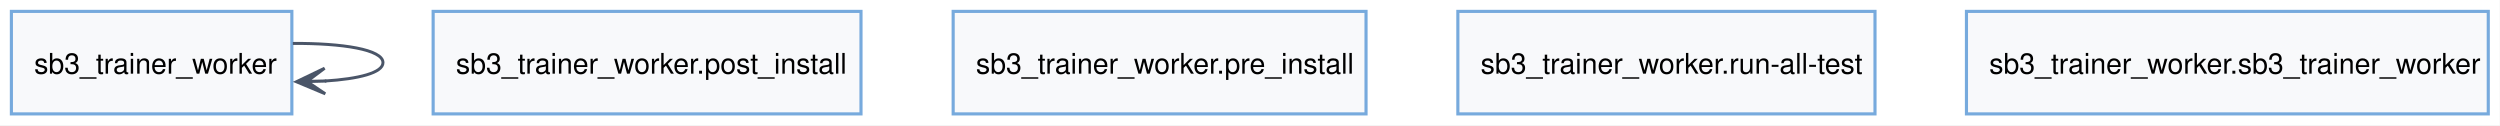
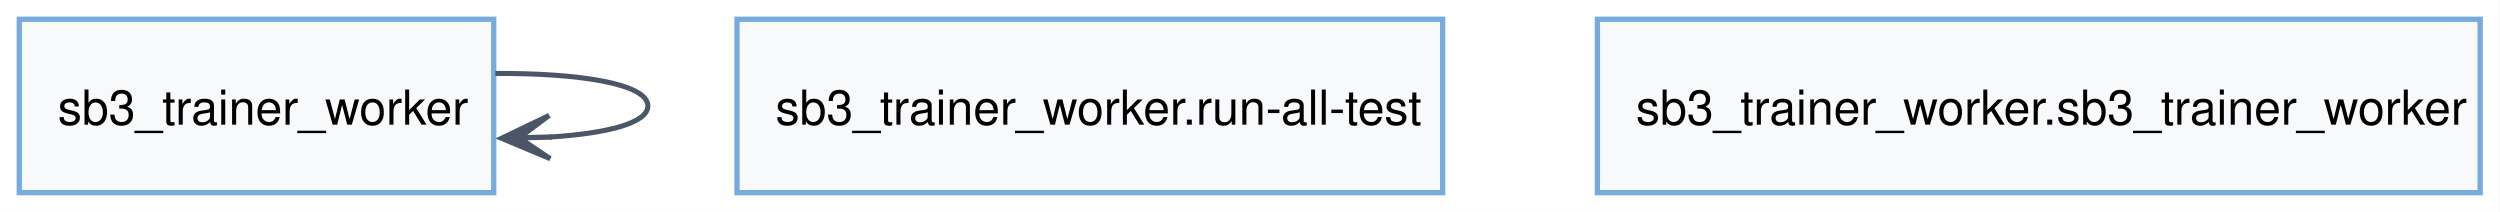
- <svg xmlns="http://www.w3.org/2000/svg" width="878pt" height="44pt" viewBox="0.00 0.00 878.00 44.00">
+ <svg xmlns="http://www.w3.org/2000/svg" width="519pt" height="44pt" viewBox="0.00 0.00 519.00 44.00">
  <g id="graph0" class="graph" transform="scale(1 1) rotate(0) translate(4 40)">
-     <polygon fill="white" stroke="none" points="-4,4 -4,-40 873.88,-40 873.88,4 -4,4" />
+     <polygon fill="white" stroke="none" points="-4,4 -4,-40 514.88,-40 514.88,4 -4,4" />
    <g id="node1" class="node">
      <polygon fill="#f8f9fb" stroke="#77aadd" stroke-width="1.1" points="98.5,-36 0,-36 0,0 98.5,0 98.5,-36" />
      <text xml:space="preserve" text-anchor="start" x="8" y="-14.12" font-family="Helvetica,sans-Serif" font-size="10.00">sb3_trainer_worker</text>
    </g>
    <g id="edge1" class="edge">
      <path fill="none" stroke="#4a5568" stroke-width="1.05" d="M98.84,-24.75C116.32,-24.85 130.5,-22.61 130.5,-18 130.5,-14.44 122.02,-12.29 110.08,-11.54" />
      <polygon fill="#4a5568" stroke="#4a5568" stroke-width="1.05" points="100.11,-11.29 110.23,-7.05 103.83,-11.36 110.11,-11.52 110.11,-11.54 110.11,-11.57 103.83,-11.41 110,-16.04 100.11,-11.29" />
    </g>
    <g id="node2" class="node">
-       <polygon fill="#f8f9fb" stroke="#77aadd" stroke-width="1.1" points="298.38,-36 148.12,-36 148.12,0 298.38,0 298.38,-36" />
-       <text xml:space="preserve" text-anchor="start" x="156.12" y="-14.12" font-family="Helvetica,sans-Serif" font-size="10.00">sb3_trainer_worker.post_install</text>
+       <polygon fill="#f8f9fb" stroke="#77aadd" stroke-width="1.1" points="295.5,-36 149,-36 149,0 295.5,0 295.5,-36" />
+       <text xml:space="preserve" text-anchor="start" x="157" y="-14.12" font-family="Helvetica,sans-Serif" font-size="10.00">sb3_trainer_worker.run-all-test</text>
    </g>
    <g id="node3" class="node">
-       <polygon fill="#f8f9fb" stroke="#77aadd" stroke-width="1.1" points="475.75,-36 330.75,-36 330.75,0 475.75,0 475.75,-36" />
-       <text xml:space="preserve" text-anchor="start" x="338.75" y="-14.12" font-family="Helvetica,sans-Serif" font-size="10.00">sb3_trainer_worker.pre_install</text>
-     </g>
-     <g id="node4" class="node">
-       <polygon fill="#f8f9fb" stroke="#77aadd" stroke-width="1.1" points="654.5,-36 508,-36 508,0 654.5,0 654.5,-36" />
-       <text xml:space="preserve" text-anchor="start" x="516" y="-14.12" font-family="Helvetica,sans-Serif" font-size="10.00">sb3_trainer_worker.run-all-test</text>
-     </g>
-     <g id="node5" class="node">
-       <polygon fill="#f8f9fb" stroke="#77aadd" stroke-width="1.1" points="869.88,-36 686.62,-36 686.62,0 869.88,0 869.88,-36" />
-       <text xml:space="preserve" text-anchor="start" x="694.62" y="-14.12" font-family="Helvetica,sans-Serif" font-size="10.00">sb3_trainer_worker.sb3_trainer_worker</text>
+       <polygon fill="#f8f9fb" stroke="#77aadd" stroke-width="1.1" points="510.88,-36 327.62,-36 327.62,0 510.88,0 510.88,-36" />
+       <text xml:space="preserve" text-anchor="start" x="335.62" y="-14.12" font-family="Helvetica,sans-Serif" font-size="10.00">sb3_trainer_worker.sb3_trainer_worker</text>
    </g>
  </g>
</svg>
